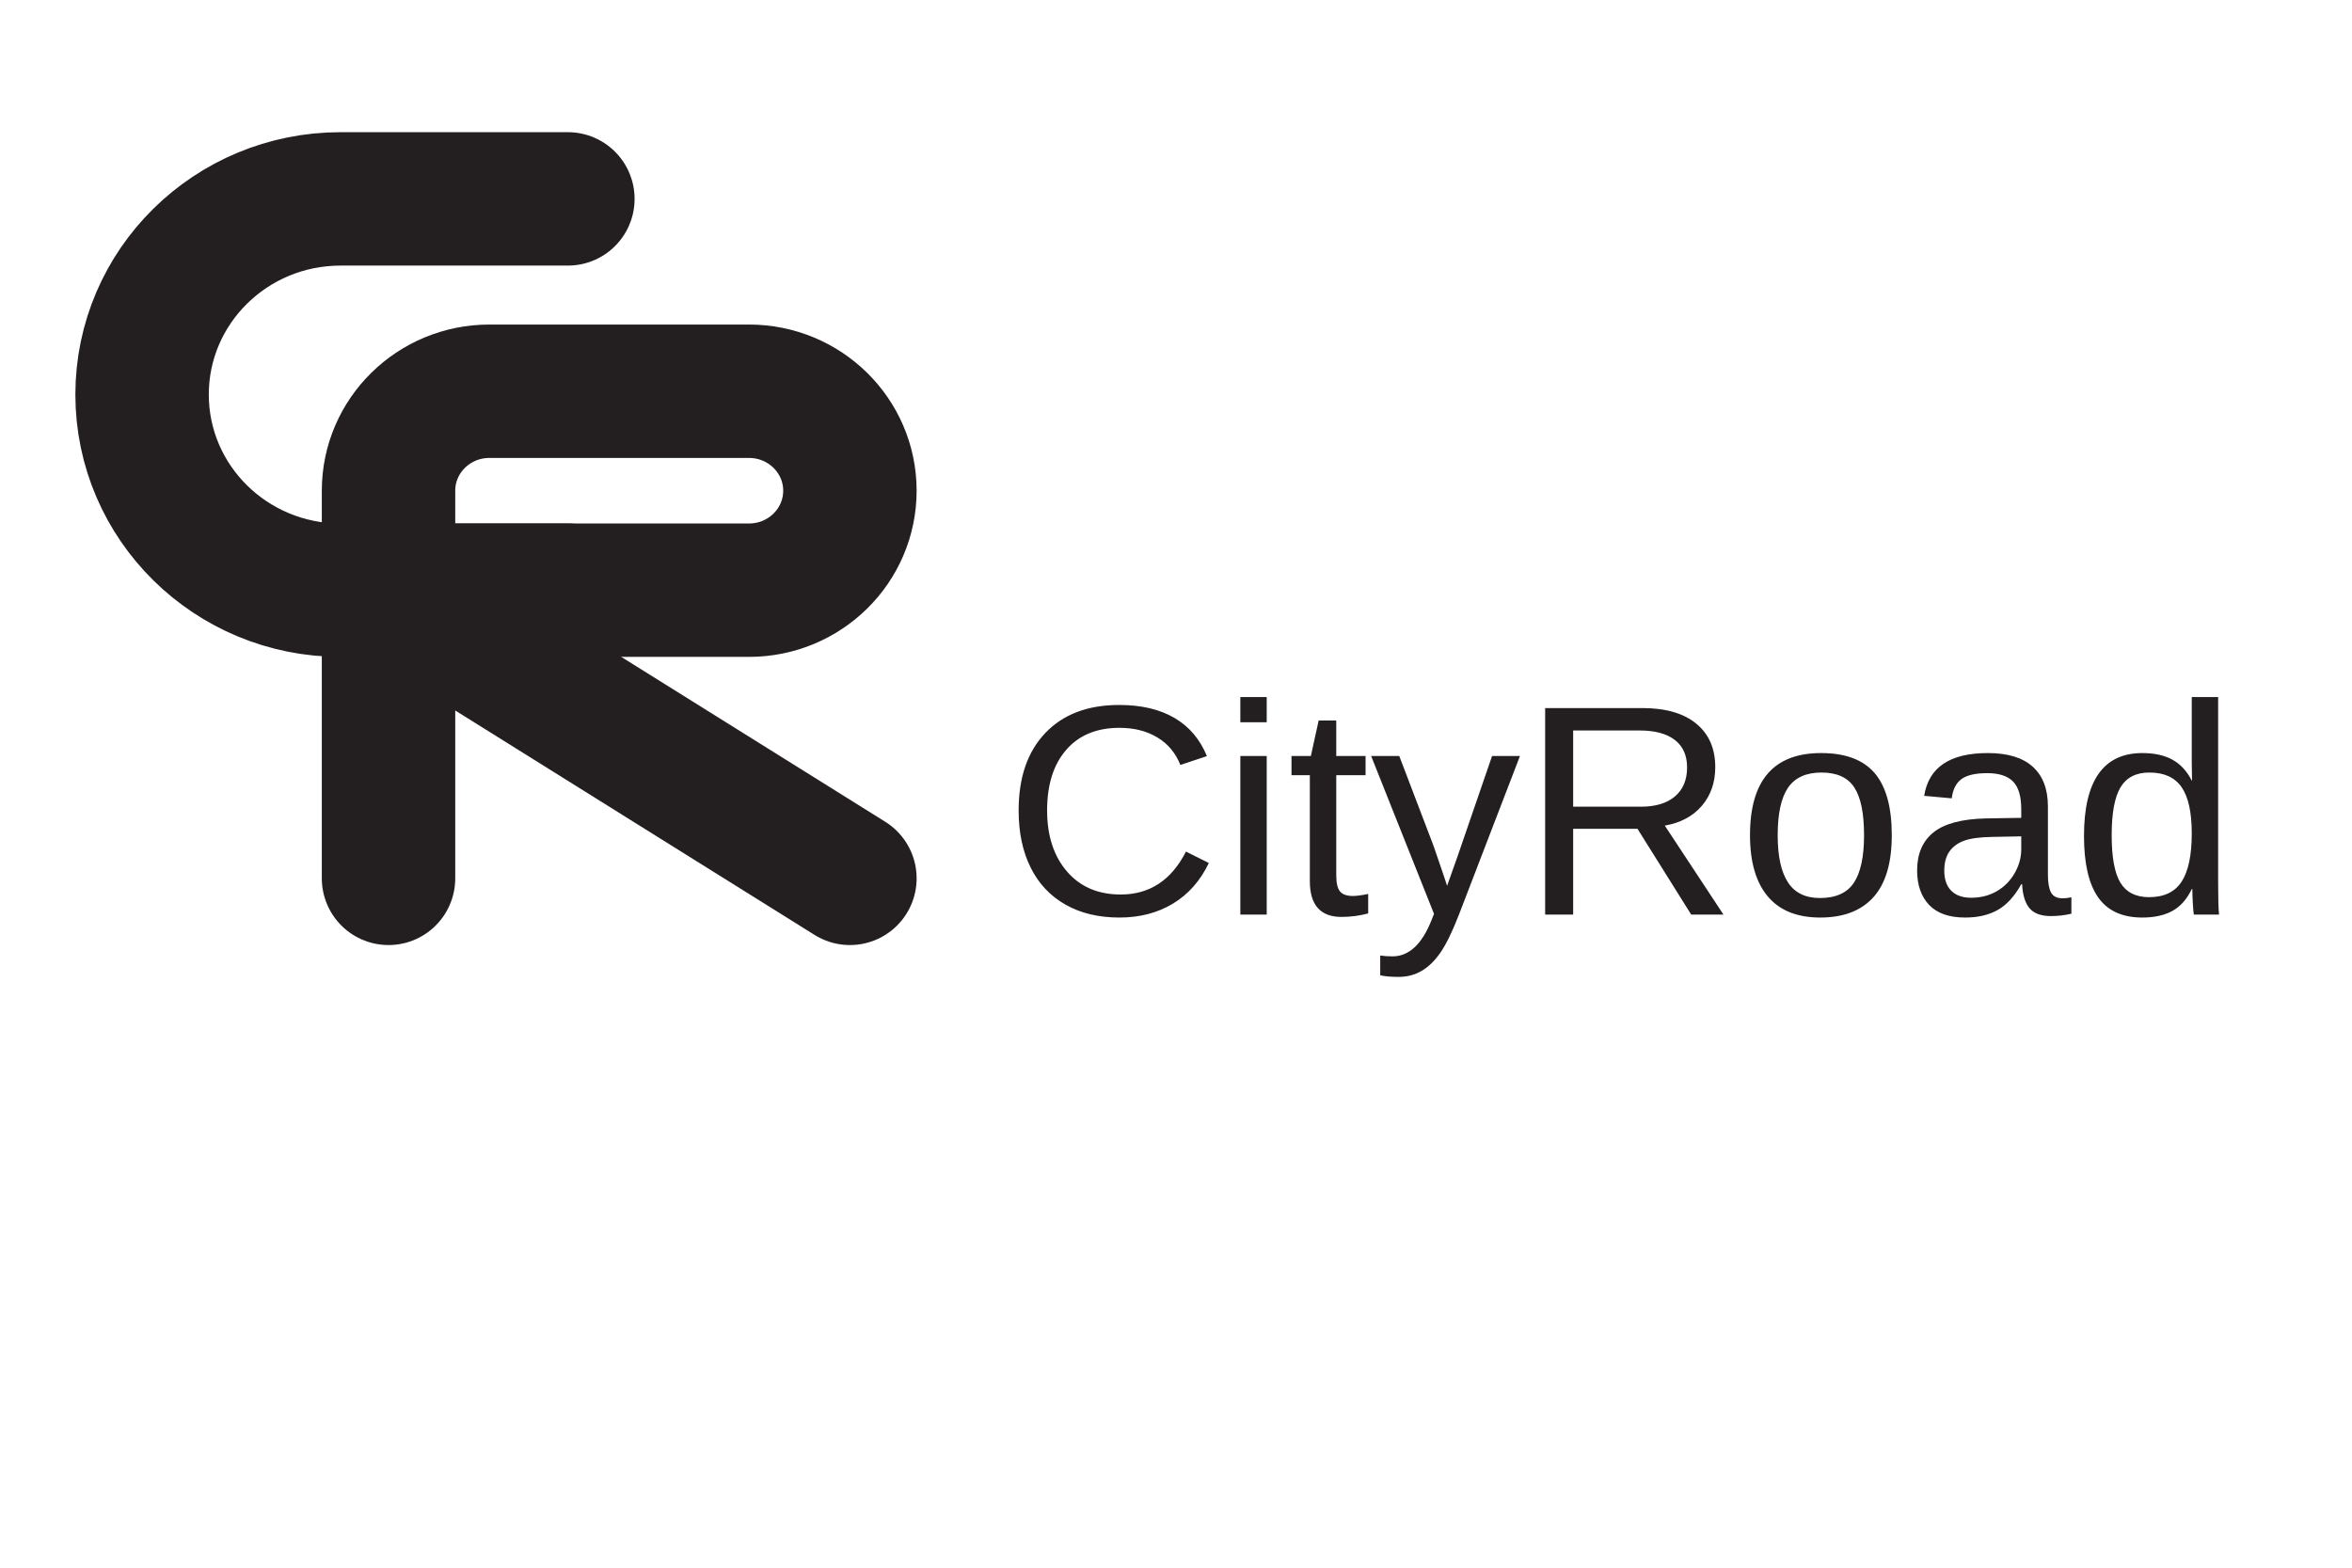
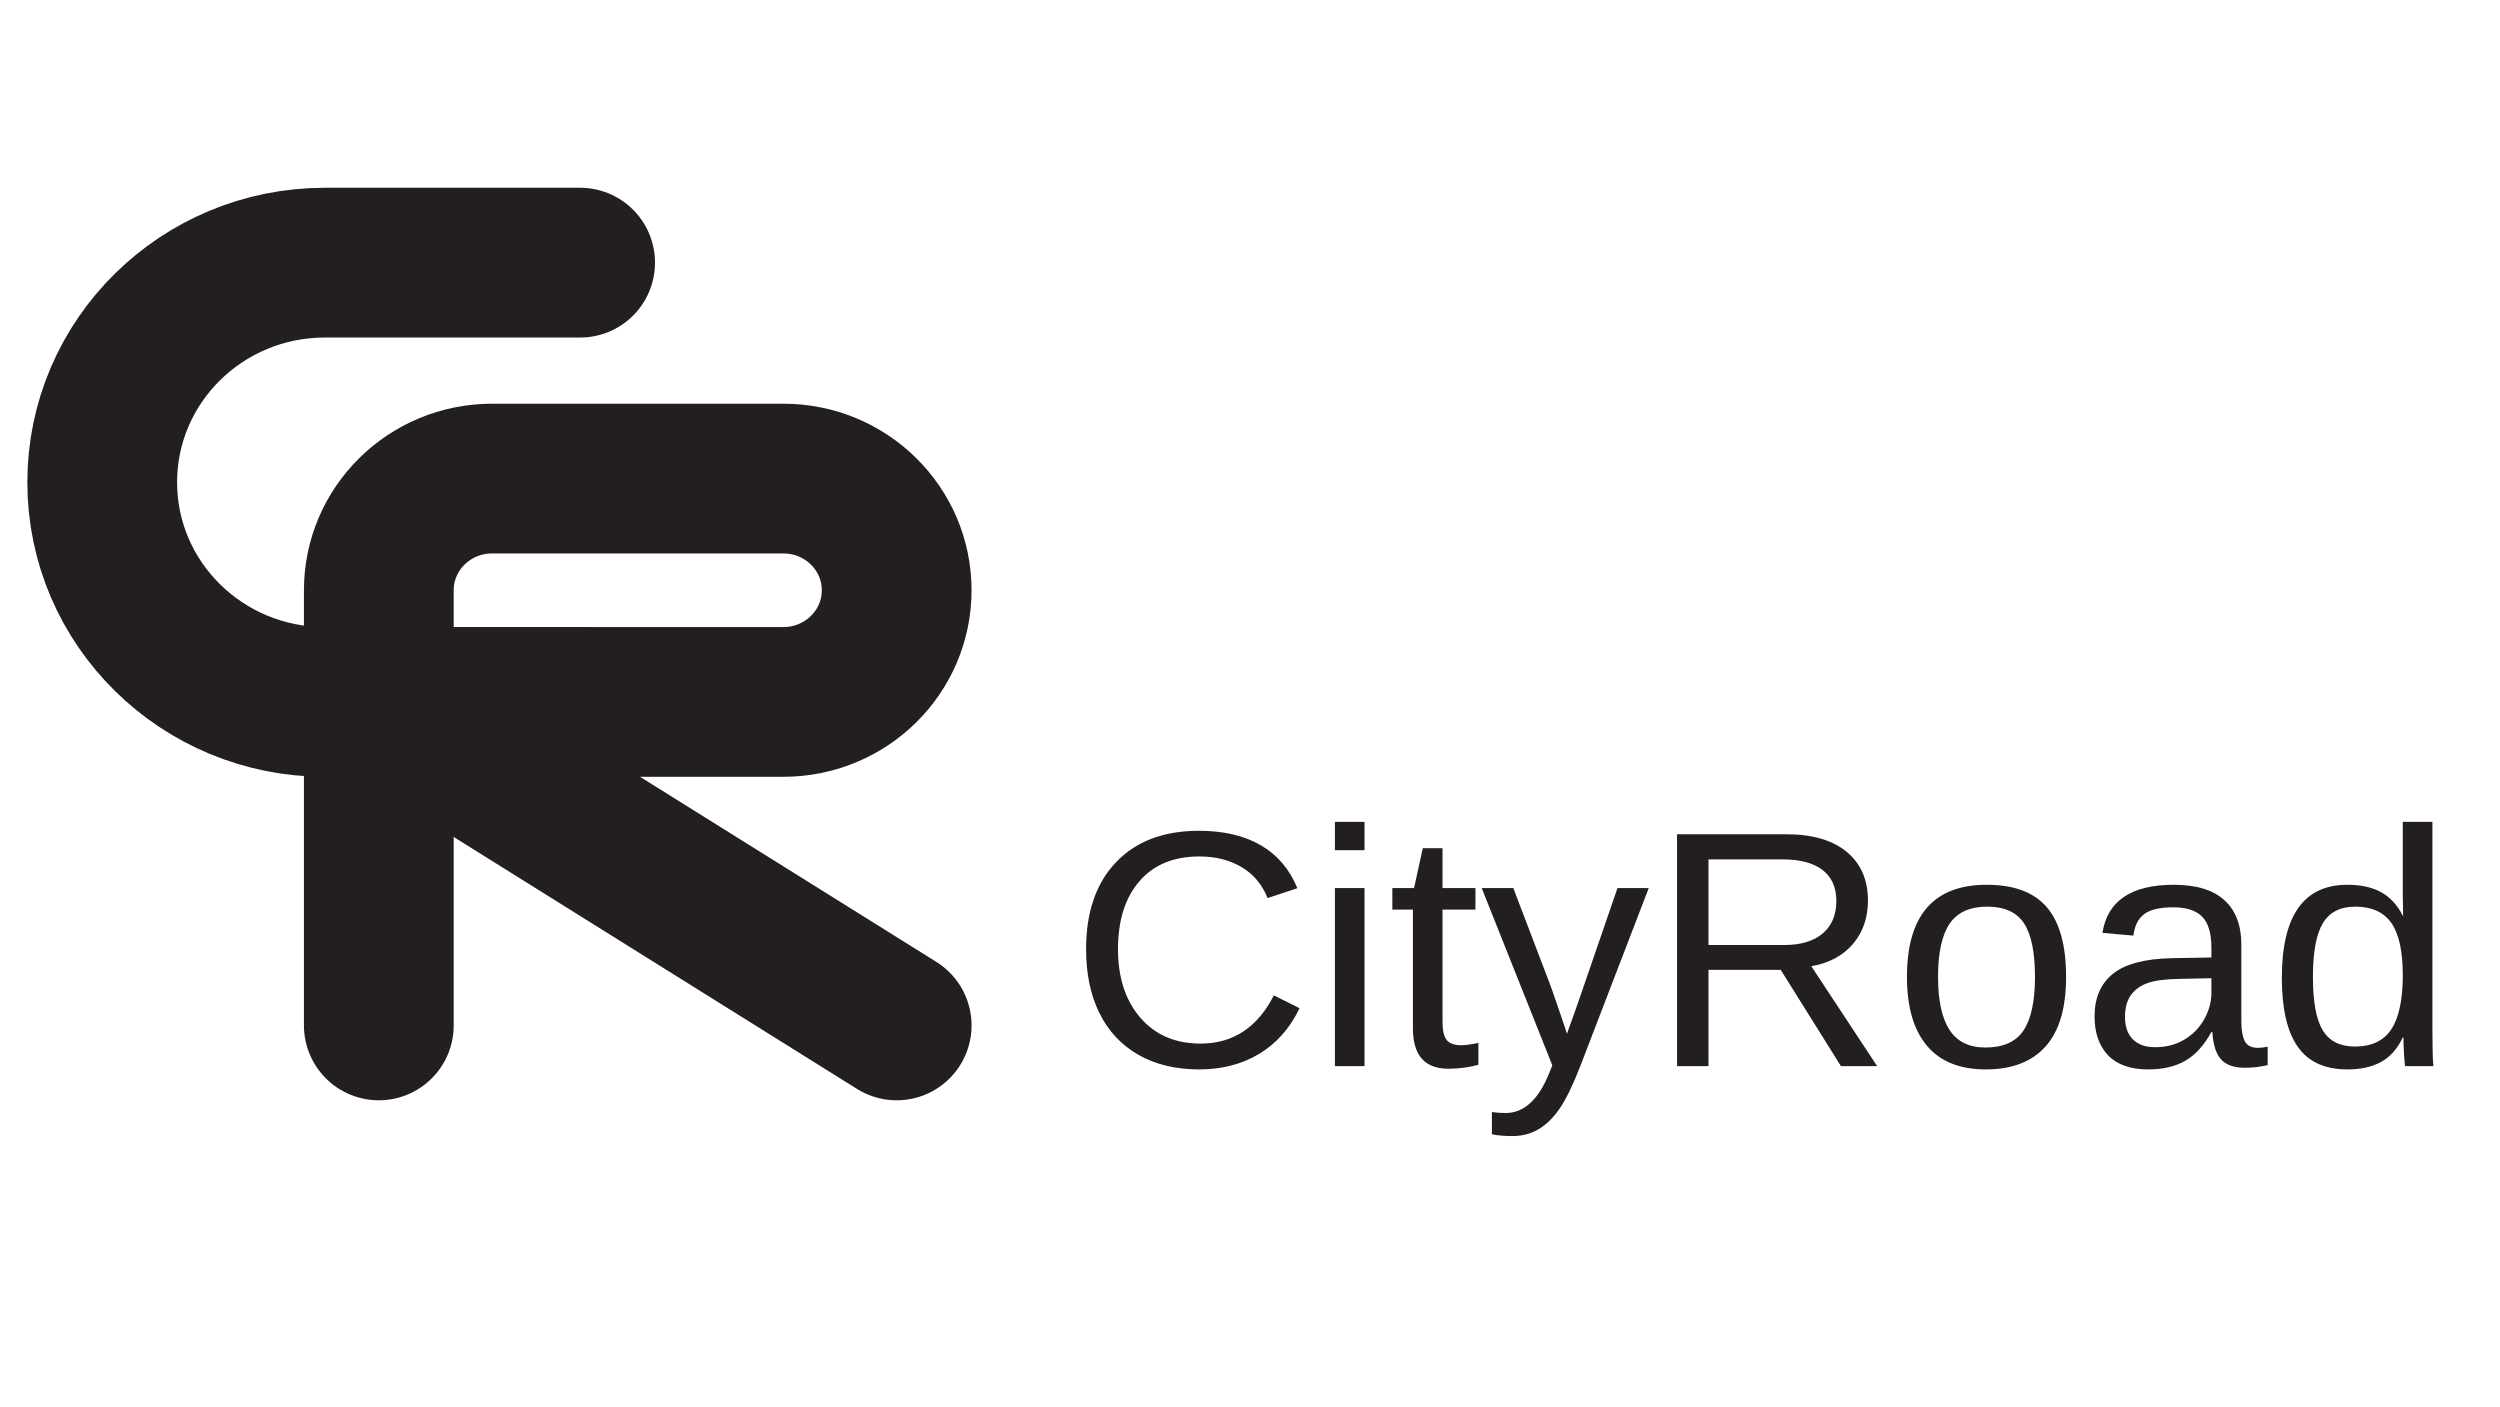
- <svg xmlns="http://www.w3.org/2000/svg" version="1.1" id="Layer_1" x="0px" y="0px" viewBox="0 0 900 600" style="enable-background:new 0 0 900 600;" xml:space="preserve">
+ <svg xmlns="http://www.w3.org/2000/svg" version="1.1" id="Layer_1" x="0px" y="0px" viewBox="0 0 1920 1080" style="enable-background:new 0 0 1920 1080;" xml:space="preserve">
  <style type="text/css">
- 	.st0{fill:none;stroke:#231F20;stroke-width:51.056;stroke-linecap:round;stroke-linejoin:round;}
- 	.st1{fill:none;stroke:#231F20;stroke-width:51.056;stroke-linecap:round;stroke-linejoin:round;stroke-miterlimit:10;}
+ 	.st0{fill:none;stroke:#231F20;stroke-width:115.016;stroke-linecap:round;stroke-linejoin:round;}
+ 	.st1{fill:none;stroke:#231F20;stroke-width:115.016;stroke-linecap:round;stroke-linejoin:round;stroke-miterlimit:10;}
	.st2{fill:#231F20;}
	.st3{font-family:'Arial';}
- 	.st4{font-size:114.901px;}
+ 	.st4{font-size:258.842px;}
</style>
  <g>
    <g>
-       <path class="st0" d="M148.67,336.17V187.81c0-21.03,17.29-38.07,38.61-38.07h99.33c21.33,0,38.61,17.05,38.61,38.07v0    c0,21.03-17.29,38.07-38.61,38.07H148.67" />
+       <path class="st0" d="M290.93,787.52V453.31c0-47.37,38.95-85.76,86.98-85.76h223.76c48.05,0,86.98,38.41,86.98,85.76l0,0    c0,47.37-38.95,85.76-86.98,85.76H290.93" />
    </g>
    <g>
-       <path class="st0" d="M217.3,225.88h-86.99c-41.94,0-75.94-33.52-75.94-74.88v0c0-41.35,34-74.88,75.94-74.88h86.99" />
+       <path class="st0" d="M445.54,539.07H249.57c-94.48,0-171.07-75.51-171.07-168.68l0,0c0-93.15,76.59-168.68,171.07-168.68h195.97" />
    </g>
-     <path class="st1" d="M148.67,225.88" />
+     <path class="st1" d="M290.93,539.07" />
    <g>
-       <line class="st0" x1="148.67" y1="225.88" x2="325.22" y2="336.17" />
+       <line class="st0" x1="290.93" y1="539.07" x2="688.65" y2="787.52" />
    </g>
  </g>
-   <text transform="matrix(1 0 0 1 383.9556 350.0452)" class="st2 st3 st4">CityRoad</text>
+   <text transform="matrix(1 0 0 1 820.968 818.7803)" class="st2 st3 st4">CityRoad</text>
</svg>
